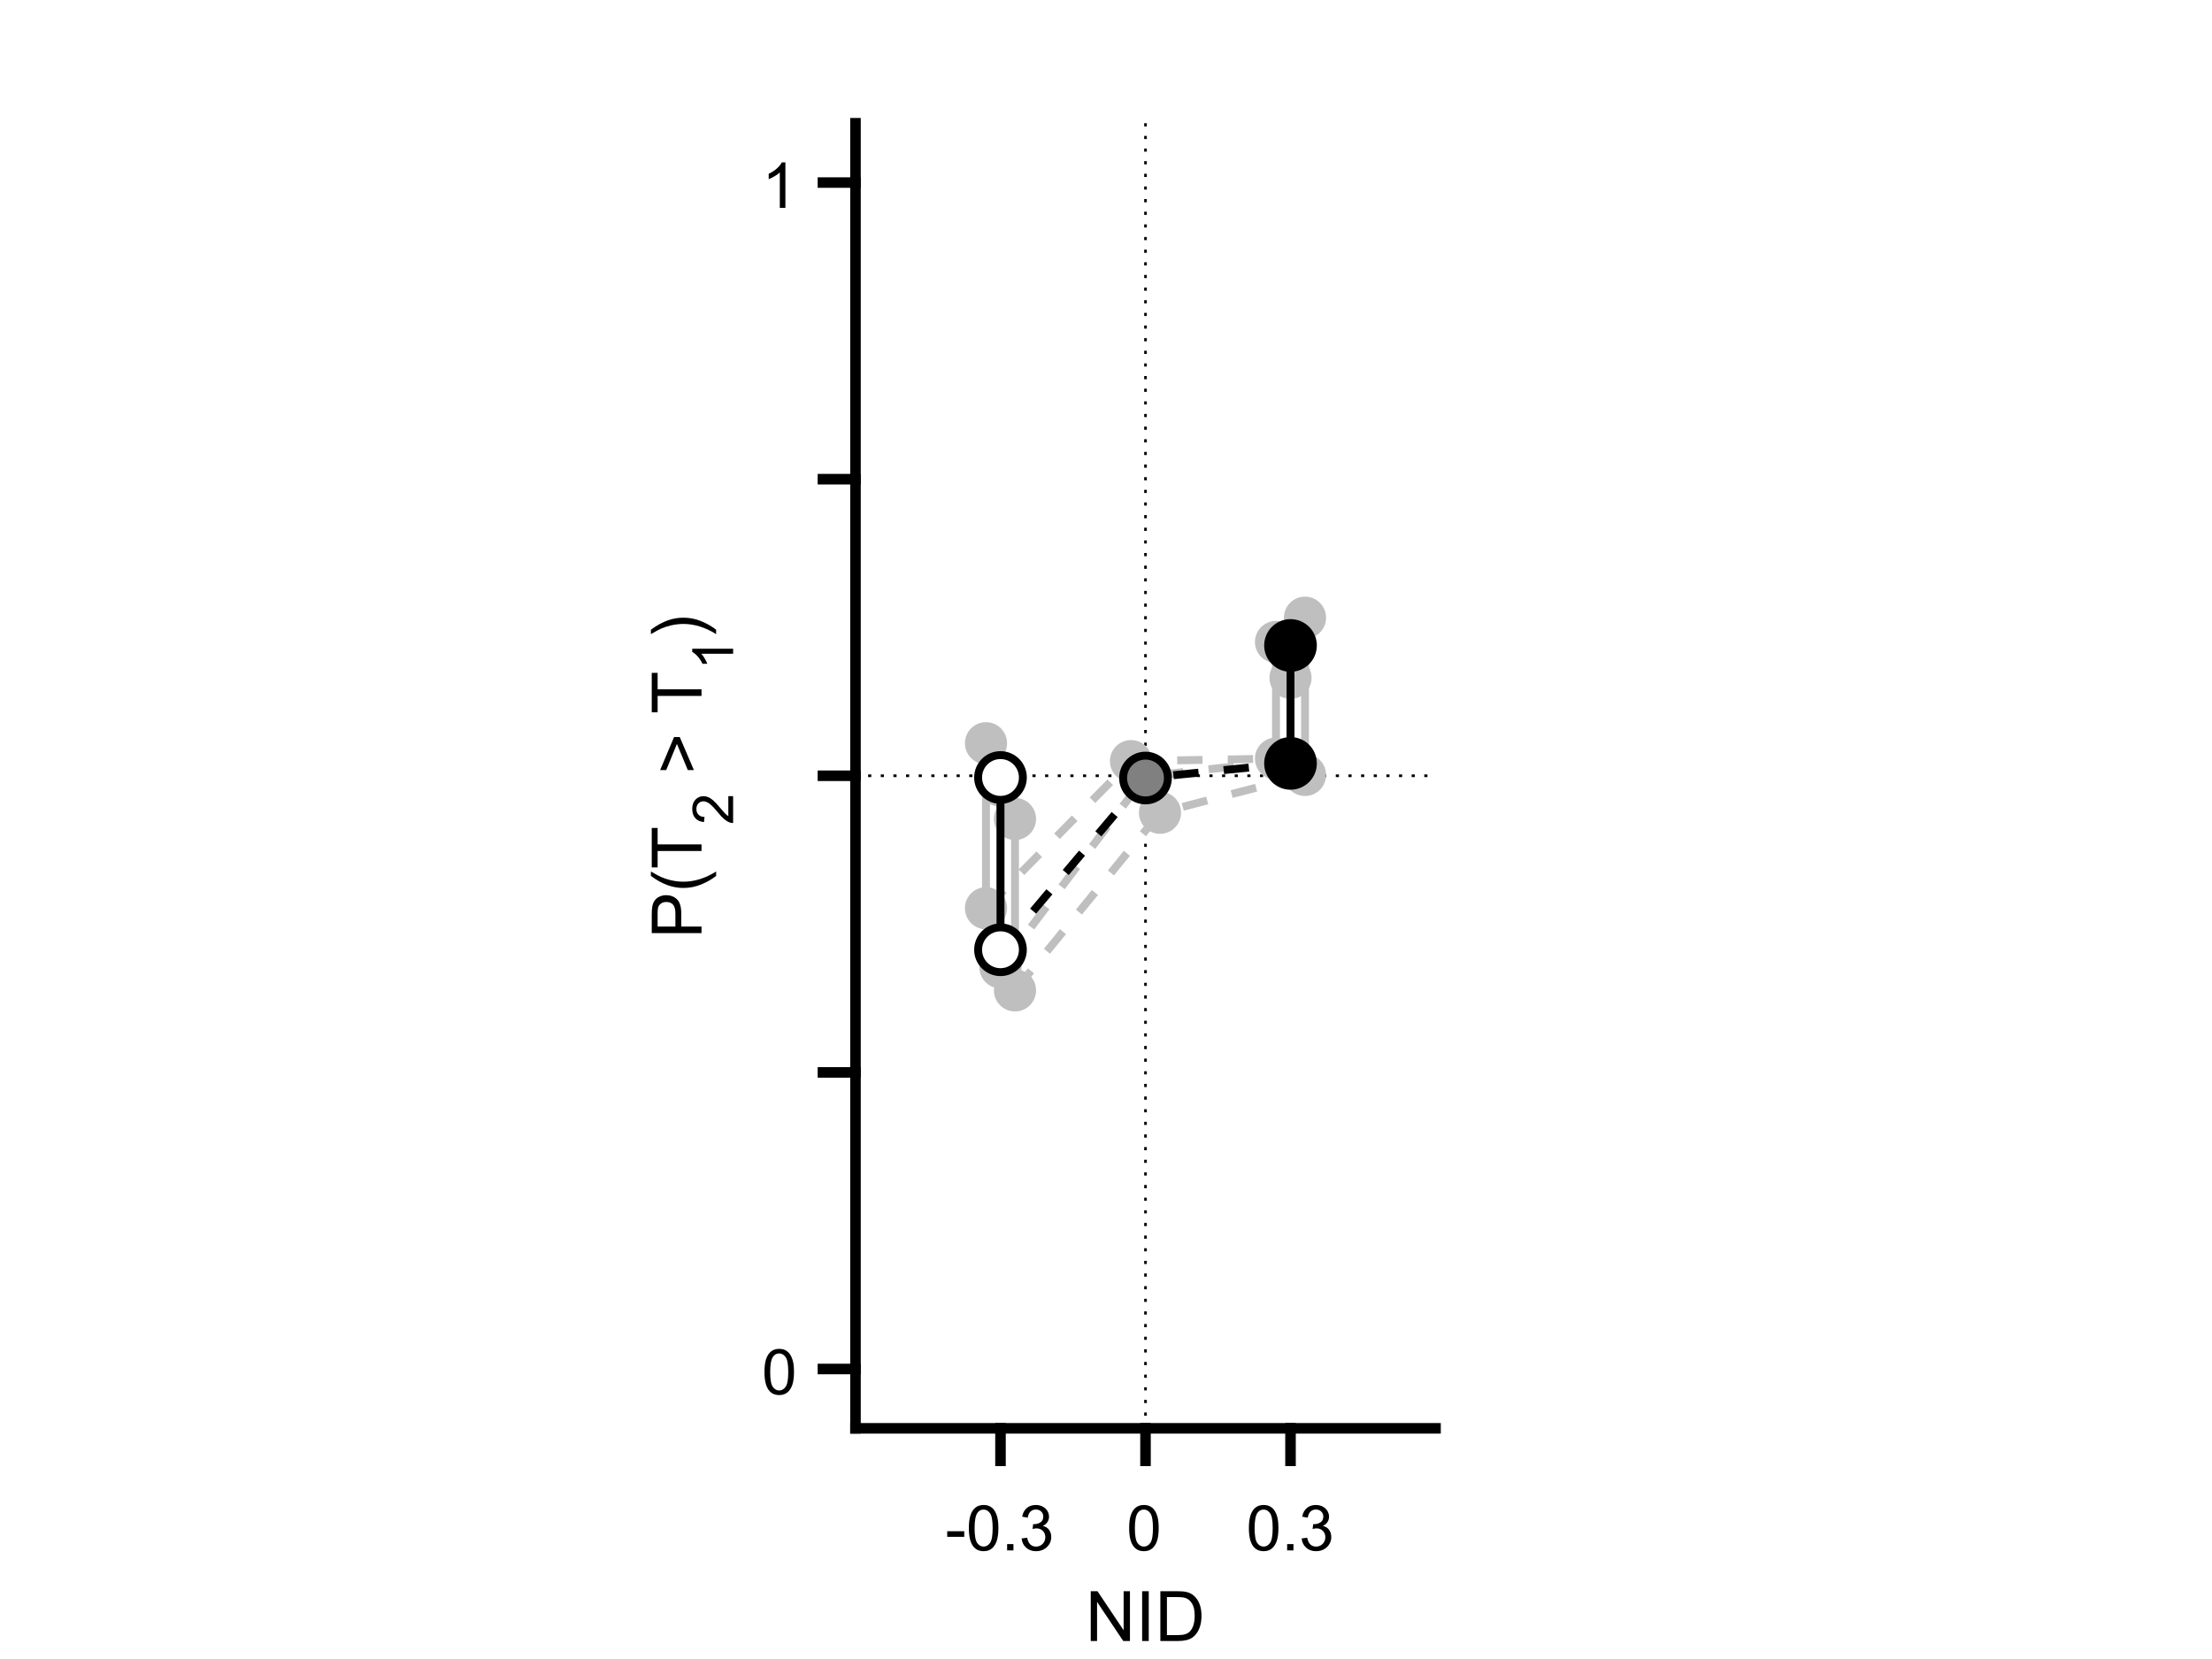
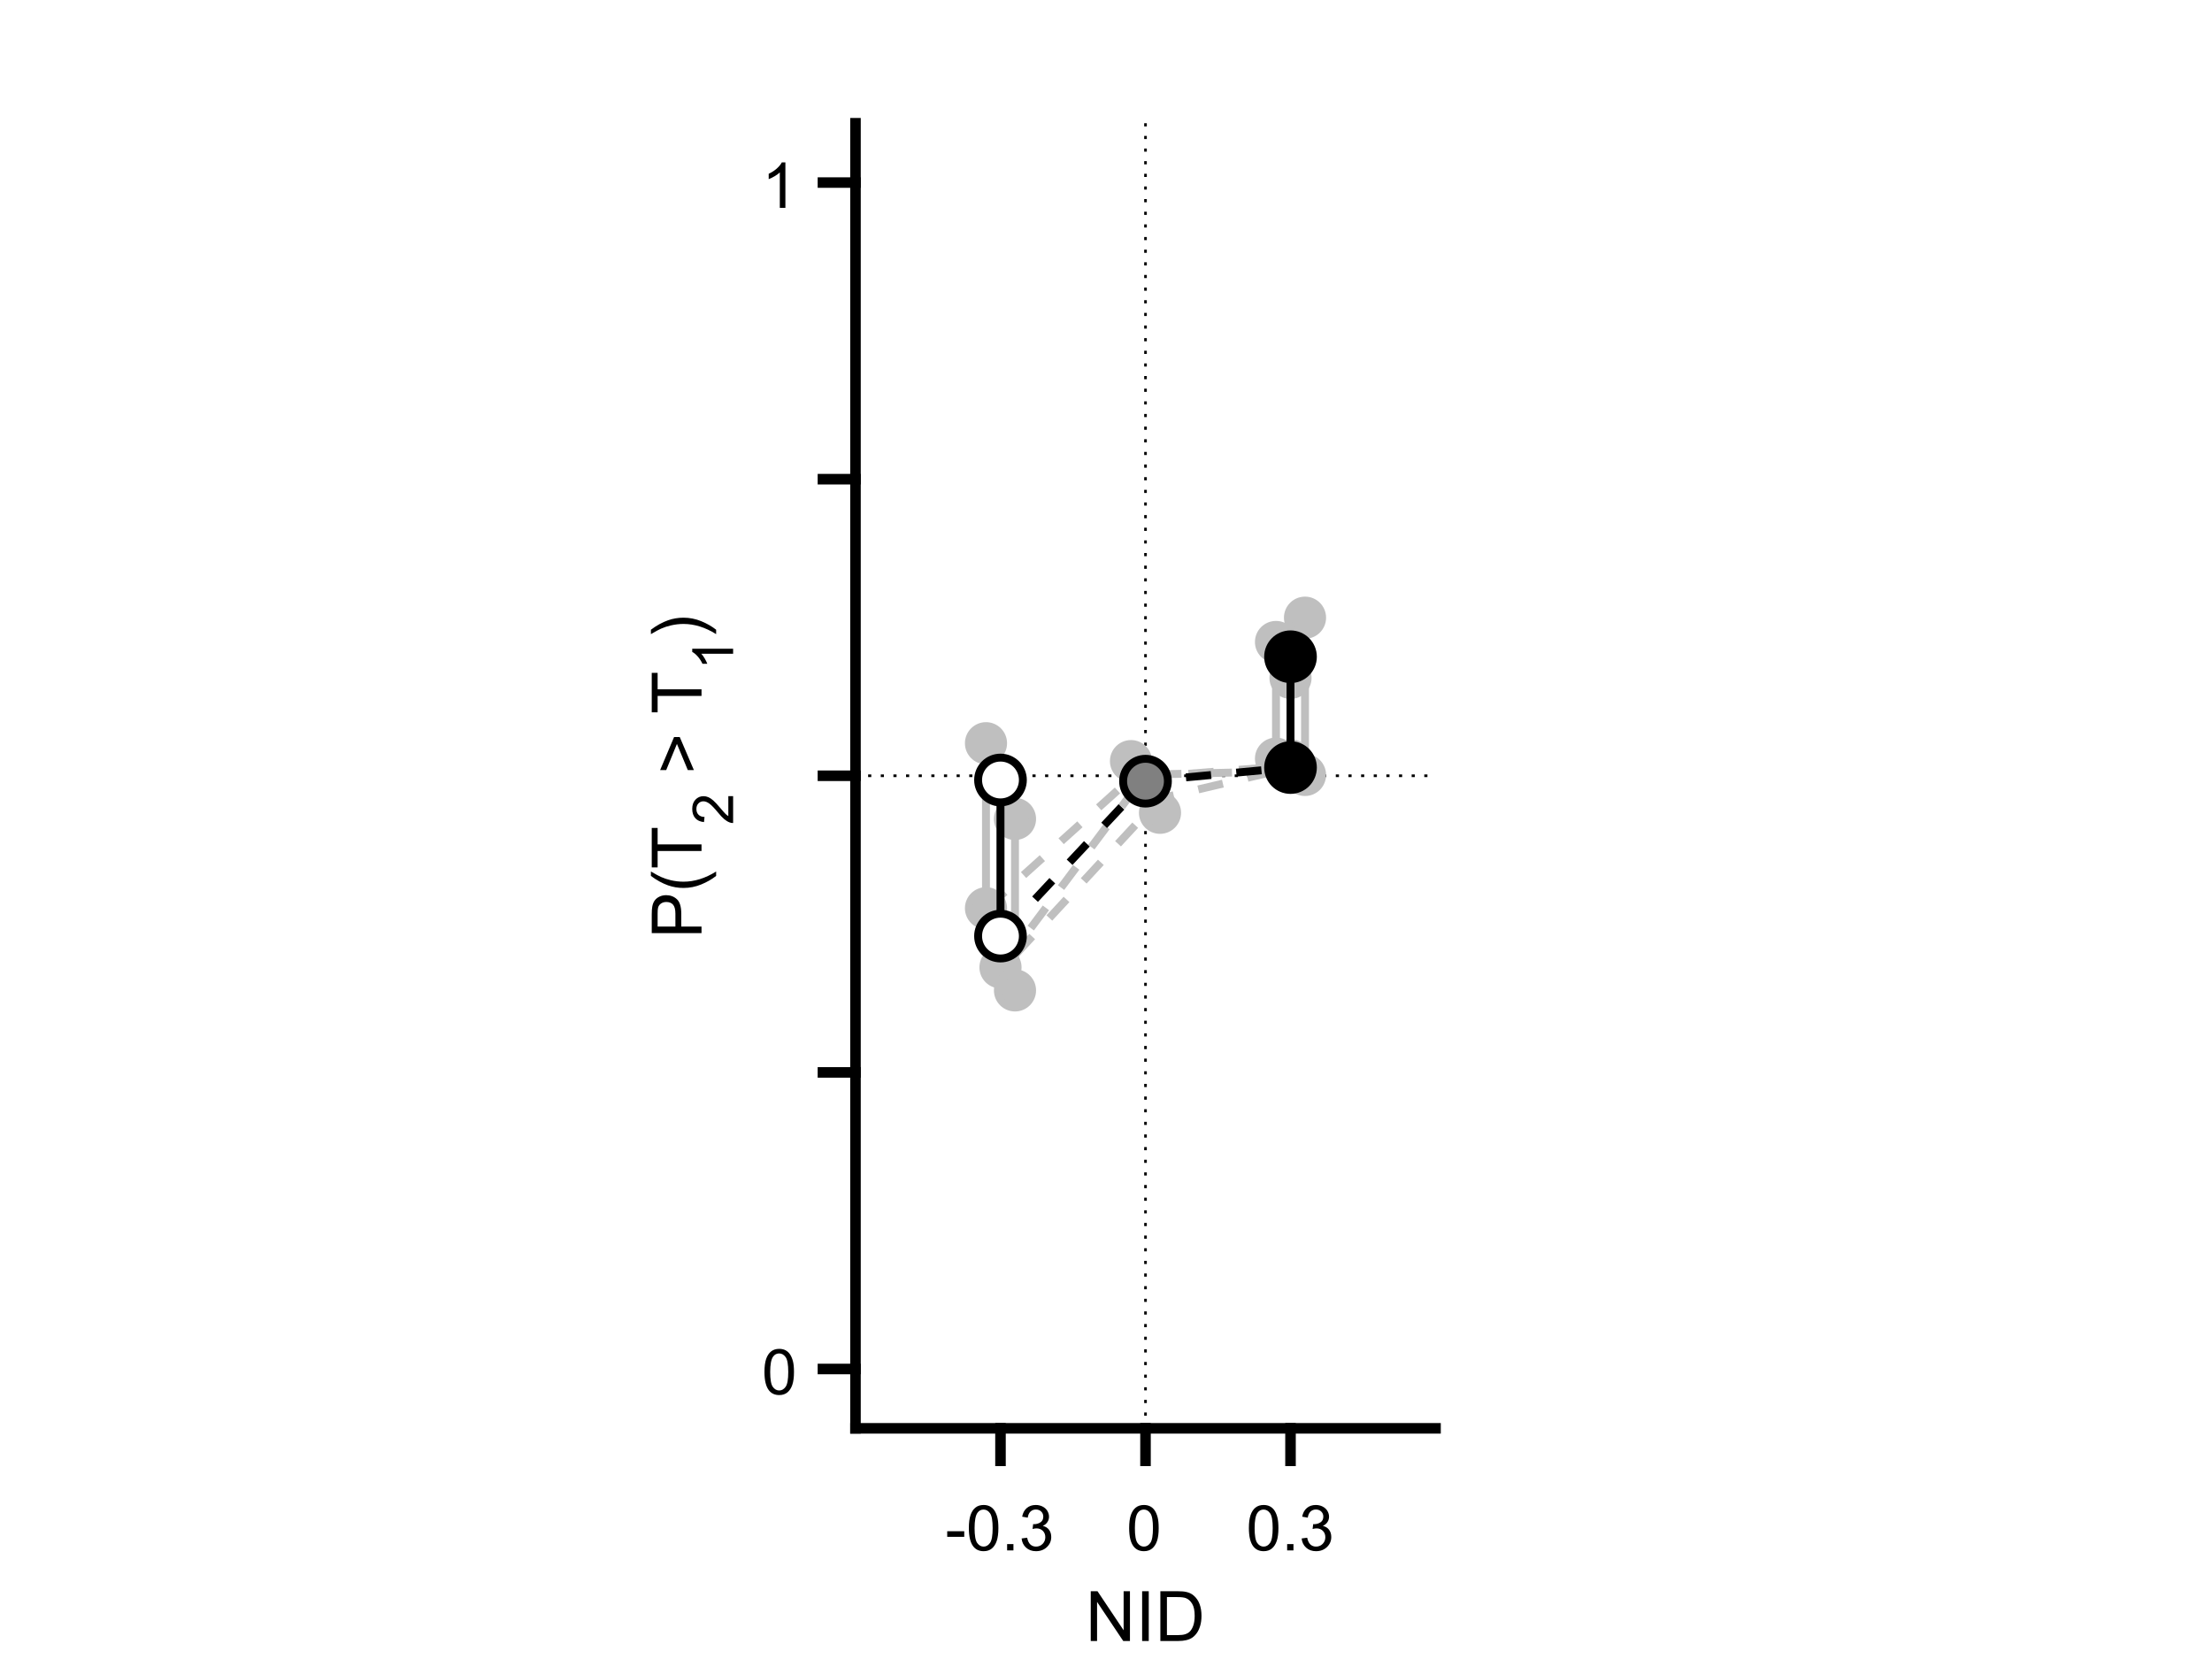
<svg xmlns="http://www.w3.org/2000/svg" style="fill-opacity:1; color-rendering:auto; color-interpolation:auto; text-rendering:auto; stroke:black; stroke-linecap:square; stroke-miterlimit:10; shape-rendering:auto; stroke-opacity:1; fill:black; stroke-dasharray:none; font-weight:normal; stroke-width:1; font-family:'Dialog'; font-style:normal; stroke-linejoin:miter; font-size:12px; stroke-dashoffset:0; image-rendering:auto;" width="700" height="525">
  <defs id="genericDefs" />
  <g>
    <defs id="defs1">
      <clipPath clipPathUnits="userSpaceOnUse" id="clipPath1">
        <path d="M0 0 L700 0 L700 525 L0 525 L0 0 Z" />
      </clipPath>
    </defs>
    <g style="fill:white; stroke:white;">
      <rect x="0" y="0" width="700" style="clip-path:url(#clipPath1); stroke:none;" height="525" />
    </g>
    <g style="fill:white; text-rendering:optimizeSpeed; color-rendering:optimizeSpeed; image-rendering:optimizeSpeed; shape-rendering:crispEdges; stroke:white; color-interpolation:sRGB;">
      <rect x="0" width="700" height="525" y="0" style="stroke:none;" />
    </g>
    <g style="stroke-linecap:butt; text-rendering:geometricPrecision; image-rendering:optimizeQuality; color-rendering:optimizeQuality; stroke-linejoin:bevel; stroke-dasharray:1,3; color-interpolation:linearRGB; stroke-width:0.833; stroke-miterlimit:1;">
      <line y2="39" style="fill:none;" x1="362.5" x2="362.5" y1="452" />
      <line y2="245.5" style="fill:none;" x1="270.722" x2="454.278" y1="245.5" />
    </g>
    <g style="stroke-linecap:butt; fill:rgb(191,191,191); text-rendering:geometricPrecision; image-rendering:optimizeQuality; color-rendering:optimizeQuality; stroke-linejoin:bevel; stroke-dasharray:8,8; stroke:rgb(191,191,191); color-interpolation:linearRGB; stroke-width:2.5; stroke-miterlimit:1;">
-       <path d="M312.022 287.417 L357.911 240.862 L403.8 240.072" style="fill:none; fill-rule:evenodd;" />
+       <path d="M312.022 287.622 L357.911 246.297 L403.8 242.681" style="fill:none; fill-rule:evenodd;" />
      <line x1="312.022" x2="312.022" y1="235.198" style="fill:none; stroke-linejoin:round; stroke-dasharray:none; stroke-miterlimit:10;" y2="287.417" />
    </g>
    <g transform="translate(312.0222,235.198)" style="fill:rgb(191,191,191); text-rendering:geometricPrecision; color-rendering:optimizeQuality; image-rendering:optimizeQuality; color-interpolation:linearRGB; stroke:rgb(191,191,191);">
      <circle r="5.417" style="stroke:none;" cx="0" cy="0" />
    </g>
    <g transform="translate(312.0222,235.198)" style="stroke-linecap:butt; fill:rgb(191,191,191); text-rendering:geometricPrecision; image-rendering:optimizeQuality; color-rendering:optimizeQuality; stroke-linejoin:round; stroke:rgb(191,191,191); color-interpolation:linearRGB; stroke-width:2.5;">
      <path style="stroke:none;" d="M0 -4.167 C2.301 -4.167 4.167 -2.301 4.167 0 L4.167 0 C4.167 2.301 2.301 4.167 -0 4.167 C-2.301 4.167 -4.167 2.301 -4.167 -0 C-4.167 -2.301 -2.301 -4.167 0 -4.167 ZM0 -6.667 C-3.682 -6.667 -6.667 -3.682 -6.667 -0 C-6.667 3.682 -3.682 6.667 -0 6.667 C3.682 6.667 6.667 3.682 6.667 0 L6.667 0 C6.667 -3.682 3.682 -6.667 0 -6.667 Z" />
    </g>
    <g transform="translate(312.0222,287.4166)" style="fill:rgb(191,191,191); text-rendering:geometricPrecision; color-rendering:optimizeQuality; image-rendering:optimizeQuality; color-interpolation:linearRGB; stroke:rgb(191,191,191);">
      <circle r="5.417" style="stroke:none;" cx="0" cy="0" />
    </g>
    <g transform="translate(312.0222,287.4166)" style="stroke-linecap:butt; fill:rgb(191,191,191); text-rendering:geometricPrecision; image-rendering:optimizeQuality; color-rendering:optimizeQuality; stroke-linejoin:round; stroke:rgb(191,191,191); color-interpolation:linearRGB; stroke-width:2.5;">
      <path style="stroke:none;" d="M0 -4.167 C2.301 -4.167 4.167 -2.301 4.167 0 L4.167 0 C4.167 2.301 2.301 4.167 -0 4.167 C-2.301 4.167 -4.167 2.301 -4.167 -0 C-4.167 -2.301 -2.301 -4.167 0 -4.167 ZM0 -6.667 C-3.682 -6.667 -6.667 -3.682 -6.667 -0 C-6.667 3.682 -3.682 6.667 -0 6.667 C3.682 6.667 6.667 3.682 6.667 0 L6.667 0 C6.667 -3.682 3.682 -6.667 0 -6.667 Z" />
    </g>
    <g transform="translate(357.9111,240.8621)" style="fill:rgb(191,191,191); text-rendering:geometricPrecision; color-rendering:optimizeQuality; image-rendering:optimizeQuality; color-interpolation:linearRGB; stroke:rgb(191,191,191);">
      <circle r="5.417" style="stroke:none;" cx="0" cy="0" />
    </g>
    <g transform="translate(357.9111,240.8621)" style="stroke-linecap:butt; fill:rgb(191,191,191); text-rendering:geometricPrecision; image-rendering:optimizeQuality; color-rendering:optimizeQuality; stroke-linejoin:round; stroke:rgb(191,191,191); color-interpolation:linearRGB; stroke-width:2.5;">
      <path style="stroke:none;" d="M0 -4.167 C2.301 -4.167 4.167 -2.301 4.167 0 L4.167 0 C4.167 2.301 2.301 4.167 -0 4.167 C-2.301 4.167 -4.167 2.301 -4.167 -0 C-4.167 -2.301 -2.301 -4.167 0 -4.167 ZM0 -6.667 C-3.682 -6.667 -6.667 -3.682 -6.667 -0 C-6.667 3.682 -3.682 6.667 -0 6.667 C3.682 6.667 6.667 3.682 6.667 0 L6.667 0 C6.667 -3.682 3.682 -6.667 0 -6.667 Z" />
      <line transform="translate(-357.9111,-240.8621)" x1="403.8" x2="403.8" y1="240.072" style="fill:none;" y2="203.161" />
    </g>
    <g transform="translate(403.8,240.0722)" style="fill:rgb(191,191,191); text-rendering:geometricPrecision; color-rendering:optimizeQuality; image-rendering:optimizeQuality; color-interpolation:linearRGB; stroke:rgb(191,191,191);">
      <circle r="5.417" style="stroke:none;" cx="0" cy="0" />
    </g>
    <g transform="translate(403.8,240.0722)" style="stroke-linecap:butt; fill:rgb(191,191,191); text-rendering:geometricPrecision; image-rendering:optimizeQuality; color-rendering:optimizeQuality; stroke-linejoin:round; stroke:rgb(191,191,191); color-interpolation:linearRGB; stroke-width:2.5;">
      <path style="stroke:none;" d="M0 -4.167 C2.301 -4.167 4.167 -2.301 4.167 0 L4.167 0 C4.167 2.301 2.301 4.167 -0 4.167 C-2.301 4.167 -4.167 2.301 -4.167 -0 C-4.167 -2.301 -2.301 -4.167 0 -4.167 ZM0 -6.667 C-3.682 -6.667 -6.667 -3.682 -6.667 -0 C-6.667 3.682 -3.682 6.667 -0 6.667 C3.682 6.667 6.667 3.682 6.667 0 L6.667 0 C6.667 -3.682 3.682 -6.667 0 -6.667 Z" />
    </g>
    <g transform="translate(403.8,203.1613)" style="fill:rgb(191,191,191); text-rendering:geometricPrecision; color-rendering:optimizeQuality; image-rendering:optimizeQuality; color-interpolation:linearRGB; stroke:rgb(191,191,191);">
      <circle r="5.417" style="stroke:none;" cx="0" cy="0" />
    </g>
    <g transform="translate(403.8,203.1613)" style="stroke-linecap:butt; fill:rgb(191,191,191); text-rendering:geometricPrecision; image-rendering:optimizeQuality; color-rendering:optimizeQuality; stroke-linejoin:round; stroke:rgb(191,191,191); color-interpolation:linearRGB; stroke-width:2.5;">
      <path style="stroke:none;" d="M0 -4.167 C2.301 -4.167 4.167 -2.301 4.167 0 L4.167 0 C4.167 2.301 2.301 4.167 -0 4.167 C-2.301 4.167 -4.167 2.301 -4.167 -0 C-4.167 -2.301 -2.301 -4.167 0 -4.167 ZM0 -6.667 C-3.682 -6.667 -6.667 -3.682 -6.667 -0 C-6.667 3.682 -3.682 6.667 -0 6.667 C3.682 6.667 6.667 3.682 6.667 0 L6.667 0 C6.667 -3.682 3.682 -6.667 0 -6.667 Z" />
-       <path transform="translate(-403.8,-203.1613)" style="fill:none; fill-rule:evenodd; stroke-linejoin:bevel; stroke-dasharray:8,8; stroke-miterlimit:1;" d="M316.611 306.126 L362.5 245.645 L408.389 240.596" />
+       <path transform="translate(-403.8,-203.1613)" style="fill:none; fill-rule:evenodd; stroke-linejoin:bevel; stroke-dasharray:8,8; stroke-miterlimit:1;" d="M316.611 306.511 L362.5 245.147 L408.389 244.037" />
      <line transform="translate(-403.8,-203.1613)" x1="316.611" x2="316.611" y1="248.613" style="fill:none;" y2="306.126" />
    </g>
    <g transform="translate(316.6111,248.6133)" style="fill:rgb(191,191,191); text-rendering:geometricPrecision; color-rendering:optimizeQuality; image-rendering:optimizeQuality; color-interpolation:linearRGB; stroke:rgb(191,191,191);">
      <circle r="5.417" style="stroke:none;" cx="0" cy="0" />
    </g>
    <g transform="translate(316.6111,248.6133)" style="stroke-linecap:butt; fill:rgb(191,191,191); text-rendering:geometricPrecision; image-rendering:optimizeQuality; color-rendering:optimizeQuality; stroke-linejoin:round; stroke:rgb(191,191,191); color-interpolation:linearRGB; stroke-width:2.5;">
      <path style="stroke:none;" d="M0 -4.167 C2.301 -4.167 4.167 -2.301 4.167 0 L4.167 0 C4.167 2.301 2.301 4.167 -0 4.167 C-2.301 4.167 -4.167 2.301 -4.167 -0 C-4.167 -2.301 -2.301 -4.167 0 -4.167 ZM0 -6.667 C-3.682 -6.667 -6.667 -3.682 -6.667 -0 C-6.667 3.682 -3.682 6.667 -0 6.667 C3.682 6.667 6.667 3.682 6.667 0 L6.667 0 C6.667 -3.682 3.682 -6.667 0 -6.667 Z" />
    </g>
    <g transform="translate(316.6111,306.1262)" style="fill:rgb(191,191,191); text-rendering:geometricPrecision; color-rendering:optimizeQuality; image-rendering:optimizeQuality; color-interpolation:linearRGB; stroke:rgb(191,191,191);">
      <circle r="5.417" style="stroke:none;" cx="0" cy="0" />
    </g>
    <g transform="translate(316.6111,306.1262)" style="stroke-linecap:butt; fill:rgb(191,191,191); text-rendering:geometricPrecision; image-rendering:optimizeQuality; color-rendering:optimizeQuality; stroke-linejoin:round; stroke:rgb(191,191,191); color-interpolation:linearRGB; stroke-width:2.5;">
      <path style="stroke:none;" d="M0 -4.167 C2.301 -4.167 4.167 -2.301 4.167 0 L4.167 0 C4.167 2.301 2.301 4.167 -0 4.167 C-2.301 4.167 -4.167 2.301 -4.167 -0 C-4.167 -2.301 -2.301 -4.167 0 -4.167 ZM0 -6.667 C-3.682 -6.667 -6.667 -3.682 -6.667 -0 C-6.667 3.682 -3.682 6.667 -0 6.667 C3.682 6.667 6.667 3.682 6.667 0 L6.667 0 C6.667 -3.682 3.682 -6.667 0 -6.667 Z" />
    </g>
    <g transform="translate(362.5,245.6452)" style="fill:rgb(191,191,191); text-rendering:geometricPrecision; color-rendering:optimizeQuality; image-rendering:optimizeQuality; color-interpolation:linearRGB; stroke:rgb(191,191,191);">
      <circle r="5.417" style="stroke:none;" cx="0" cy="0" />
    </g>
    <g transform="translate(362.5,245.6452)" style="stroke-linecap:butt; fill:rgb(191,191,191); text-rendering:geometricPrecision; image-rendering:optimizeQuality; color-rendering:optimizeQuality; stroke-linejoin:round; stroke:rgb(191,191,191); color-interpolation:linearRGB; stroke-width:2.5;">
      <path style="stroke:none;" d="M0 -4.167 C2.301 -4.167 4.167 -2.301 4.167 0 L4.167 0 C4.167 2.301 2.301 4.167 -0 4.167 C-2.301 4.167 -4.167 2.301 -4.167 -0 C-4.167 -2.301 -2.301 -4.167 0 -4.167 ZM0 -6.667 C-3.682 -6.667 -6.667 -3.682 -6.667 -0 C-6.667 3.682 -3.682 6.667 -0 6.667 C3.682 6.667 6.667 3.682 6.667 0 L6.667 0 C6.667 -3.682 3.682 -6.667 0 -6.667 Z" />
      <line transform="translate(-362.5,-245.6452)" x1="408.389" x2="408.389" y1="240.596" style="fill:none;" y2="214.512" />
    </g>
    <g transform="translate(408.3889,240.5963)" style="fill:rgb(191,191,191); text-rendering:geometricPrecision; color-rendering:optimizeQuality; image-rendering:optimizeQuality; color-interpolation:linearRGB; stroke:rgb(191,191,191);">
      <circle r="5.417" style="stroke:none;" cx="0" cy="0" />
    </g>
    <g transform="translate(408.3889,240.5963)" style="stroke-linecap:butt; fill:rgb(191,191,191); text-rendering:geometricPrecision; image-rendering:optimizeQuality; color-rendering:optimizeQuality; stroke-linejoin:round; stroke:rgb(191,191,191); color-interpolation:linearRGB; stroke-width:2.5;">
      <path style="stroke:none;" d="M0 -4.167 C2.301 -4.167 4.167 -2.301 4.167 0 L4.167 0 C4.167 2.301 2.301 4.167 -0 4.167 C-2.301 4.167 -4.167 2.301 -4.167 -0 C-4.167 -2.301 -2.301 -4.167 0 -4.167 ZM0 -6.667 C-3.682 -6.667 -6.667 -3.682 -6.667 -0 C-6.667 3.682 -3.682 6.667 -0 6.667 C3.682 6.667 6.667 3.682 6.667 0 L6.667 0 C6.667 -3.682 3.682 -6.667 0 -6.667 Z" />
    </g>
    <g transform="translate(408.3889,214.5121)" style="fill:rgb(191,191,191); text-rendering:geometricPrecision; color-rendering:optimizeQuality; image-rendering:optimizeQuality; color-interpolation:linearRGB; stroke:rgb(191,191,191);">
      <circle r="5.417" style="stroke:none;" cx="0" cy="0" />
    </g>
    <g transform="translate(408.3889,214.5121)" style="stroke-linecap:butt; fill:rgb(191,191,191); text-rendering:geometricPrecision; image-rendering:optimizeQuality; color-rendering:optimizeQuality; stroke-linejoin:round; stroke:rgb(191,191,191); color-interpolation:linearRGB; stroke-width:2.5;">
      <path style="stroke:none;" d="M0 -4.167 C2.301 -4.167 4.167 -2.301 4.167 0 L4.167 0 C4.167 2.301 2.301 4.167 -0 4.167 C-2.301 4.167 -4.167 2.301 -4.167 -0 C-4.167 -2.301 -2.301 -4.167 0 -4.167 ZM0 -6.667 C-3.682 -6.667 -6.667 -3.682 -6.667 -0 C-6.667 3.682 -3.682 6.667 -0 6.667 C3.682 6.667 6.667 3.682 6.667 0 L6.667 0 C6.667 -3.682 3.682 -6.667 0 -6.667 Z" />
-       <path transform="translate(-408.3889,-214.5121)" style="fill:none; fill-rule:evenodd; stroke-linejoin:bevel; stroke-dasharray:8,8; stroke-miterlimit:1;" d="M321.2 313.421 L367.089 257.207 L412.978 245.235" />
+       <path transform="translate(-408.3889,-214.5121)" style="fill:none; fill-rule:evenodd; stroke-linejoin:bevel; stroke-dasharray:8,8; stroke-miterlimit:1;" d="M321.2 302.24 L367.089 252.667 L412.978 241.852" />
      <line transform="translate(-408.3889,-214.5121)" x1="321.2" x2="321.2" y1="259.161" style="fill:none;" y2="313.421" />
    </g>
    <g transform="translate(321.2,259.1607)" style="fill:rgb(191,191,191); text-rendering:geometricPrecision; color-rendering:optimizeQuality; image-rendering:optimizeQuality; color-interpolation:linearRGB; stroke:rgb(191,191,191);">
      <circle r="5.417" style="stroke:none;" cx="0" cy="0" />
    </g>
    <g transform="translate(321.2,259.1607)" style="stroke-linecap:butt; fill:rgb(191,191,191); text-rendering:geometricPrecision; image-rendering:optimizeQuality; color-rendering:optimizeQuality; stroke-linejoin:round; stroke:rgb(191,191,191); color-interpolation:linearRGB; stroke-width:2.5;">
      <path style="stroke:none;" d="M0 -4.167 C2.301 -4.167 4.167 -2.301 4.167 0 L4.167 0 C4.167 2.301 2.301 4.167 -0 4.167 C-2.301 4.167 -4.167 2.301 -4.167 -0 C-4.167 -2.301 -2.301 -4.167 0 -4.167 ZM0 -6.667 C-3.682 -6.667 -6.667 -3.682 -6.667 -0 C-6.667 3.682 -3.682 6.667 -0 6.667 C3.682 6.667 6.667 3.682 6.667 0 L6.667 0 C6.667 -3.682 3.682 -6.667 0 -6.667 Z" />
    </g>
    <g transform="translate(321.2,313.4209)" style="fill:rgb(191,191,191); text-rendering:geometricPrecision; color-rendering:optimizeQuality; image-rendering:optimizeQuality; color-interpolation:linearRGB; stroke:rgb(191,191,191);">
      <circle r="5.417" style="stroke:none;" cx="0" cy="0" />
    </g>
    <g transform="translate(321.2,313.4209)" style="stroke-linecap:butt; fill:rgb(191,191,191); text-rendering:geometricPrecision; image-rendering:optimizeQuality; color-rendering:optimizeQuality; stroke-linejoin:round; stroke:rgb(191,191,191); color-interpolation:linearRGB; stroke-width:2.5;">
      <path style="stroke:none;" d="M0 -4.167 C2.301 -4.167 4.167 -2.301 4.167 0 L4.167 0 C4.167 2.301 2.301 4.167 -0 4.167 C-2.301 4.167 -4.167 2.301 -4.167 -0 C-4.167 -2.301 -2.301 -4.167 0 -4.167 ZM0 -6.667 C-3.682 -6.667 -6.667 -3.682 -6.667 -0 C-6.667 3.682 -3.682 6.667 -0 6.667 C3.682 6.667 6.667 3.682 6.667 0 L6.667 0 C6.667 -3.682 3.682 -6.667 0 -6.667 Z" />
    </g>
    <g transform="translate(367.0889,257.2072)" style="fill:rgb(191,191,191); text-rendering:geometricPrecision; color-rendering:optimizeQuality; image-rendering:optimizeQuality; color-interpolation:linearRGB; stroke:rgb(191,191,191);">
      <circle r="5.417" style="stroke:none;" cx="0" cy="0" />
    </g>
    <g transform="translate(367.0889,257.2072)" style="stroke-linecap:butt; fill:rgb(191,191,191); text-rendering:geometricPrecision; image-rendering:optimizeQuality; color-rendering:optimizeQuality; stroke-linejoin:round; stroke:rgb(191,191,191); color-interpolation:linearRGB; stroke-width:2.5;">
      <path style="stroke:none;" d="M0 -4.167 C2.301 -4.167 4.167 -2.301 4.167 0 L4.167 0 C4.167 2.301 2.301 4.167 -0 4.167 C-2.301 4.167 -4.167 2.301 -4.167 -0 C-4.167 -2.301 -2.301 -4.167 0 -4.167 ZM0 -6.667 C-3.682 -6.667 -6.667 -3.682 -6.667 -0 C-6.667 3.682 -3.682 6.667 -0 6.667 C3.682 6.667 6.667 3.682 6.667 0 L6.667 0 C6.667 -3.682 3.682 -6.667 0 -6.667 Z" />
      <line transform="translate(-367.0889,-257.2072)" x1="412.978" x2="412.978" y1="245.235" style="fill:none;" y2="195.472" />
    </g>
    <g transform="translate(412.9778,245.2348)" style="fill:rgb(191,191,191); text-rendering:geometricPrecision; color-rendering:optimizeQuality; image-rendering:optimizeQuality; color-interpolation:linearRGB; stroke:rgb(191,191,191);">
      <circle r="5.417" style="stroke:none;" cx="0" cy="0" />
    </g>
    <g transform="translate(412.9778,245.2348)" style="stroke-linecap:butt; fill:rgb(191,191,191); text-rendering:geometricPrecision; image-rendering:optimizeQuality; color-rendering:optimizeQuality; stroke-linejoin:round; stroke:rgb(191,191,191); color-interpolation:linearRGB; stroke-width:2.5;">
      <path style="stroke:none;" d="M0 -4.167 C2.301 -4.167 4.167 -2.301 4.167 0 L4.167 0 C4.167 2.301 2.301 4.167 -0 4.167 C-2.301 4.167 -4.167 2.301 -4.167 -0 C-4.167 -2.301 -2.301 -4.167 0 -4.167 ZM0 -6.667 C-3.682 -6.667 -6.667 -3.682 -6.667 -0 C-6.667 3.682 -3.682 6.667 -0 6.667 C3.682 6.667 6.667 3.682 6.667 0 L6.667 0 C6.667 -3.682 3.682 -6.667 0 -6.667 Z" />
    </g>
    <g transform="translate(412.9778,195.4722)" style="fill:rgb(191,191,191); text-rendering:geometricPrecision; color-rendering:optimizeQuality; image-rendering:optimizeQuality; color-interpolation:linearRGB; stroke:rgb(191,191,191);">
      <circle r="5.417" style="stroke:none;" cx="0" cy="0" />
    </g>
    <g transform="translate(412.9778,195.4722)" style="stroke-linecap:butt; fill:rgb(191,191,191); text-rendering:geometricPrecision; image-rendering:optimizeQuality; color-rendering:optimizeQuality; stroke-linejoin:round; stroke:rgb(191,191,191); color-interpolation:linearRGB; stroke-width:2.5;">
      <path style="stroke:none;" d="M0 -4.167 C2.301 -4.167 4.167 -2.301 4.167 0 L4.167 0 C4.167 2.301 2.301 4.167 -0 4.167 C-2.301 4.167 -4.167 2.301 -4.167 -0 C-4.167 -2.301 -2.301 -4.167 0 -4.167 ZM0 -6.667 C-3.682 -6.667 -6.667 -3.682 -6.667 -0 C-6.667 3.682 -3.682 6.667 -0 6.667 C3.682 6.667 6.667 3.682 6.667 0 L6.667 0 C6.667 -3.682 3.682 -6.667 0 -6.667 Z" />
    </g>
    <g style="stroke-linecap:butt; text-rendering:geometricPrecision; image-rendering:optimizeQuality; color-rendering:optimizeQuality; stroke-linejoin:bevel; stroke-dasharray:8,8; color-interpolation:linearRGB; stroke-width:2.5; stroke-miterlimit:1;">
-       <path d="M316.611 300.555 L362.5 246.208 L408.389 241.577" style="fill:none; fill-rule:evenodd;" />
-       <line x1="316.611" x2="316.611" y1="246.042" style="fill:none; stroke-linejoin:round; stroke-dasharray:none; stroke-miterlimit:10;" y2="300.555" />
-     </g>
-     <g transform="translate(316.6111,246.0423)" style="fill:white; text-rendering:geometricPrecision; color-rendering:optimizeQuality; image-rendering:optimizeQuality; color-interpolation:linearRGB; stroke:white;">
-       <circle r="7.083" style="stroke:none;" cx="0" cy="0" />
-     </g>
-     <g transform="translate(316.6111,246.0423)" style="stroke-linecap:butt; text-rendering:geometricPrecision; color-rendering:optimizeQuality; image-rendering:optimizeQuality; stroke-linejoin:round; color-interpolation:linearRGB; stroke-width:2.5;">
-       <path style="stroke:none;" d="M0 -5.833 C3.222 -5.833 5.833 -3.222 5.833 0 L5.833 0 C5.833 3.222 3.222 5.833 -0 5.833 C-3.222 5.833 -5.833 3.222 -5.833 -0 C-5.833 -3.222 -3.222 -5.833 0 -5.833 ZM0 -8.333 C-4.602 -8.333 -8.333 -4.602 -8.333 -0 C-8.333 4.602 -4.602 8.333 -0 8.333 C4.602 8.333 8.333 4.602 8.333 0 L8.333 0 C8.333 -4.602 4.602 -8.333 0 -8.333 Z" />
-     </g>
-     <g transform="translate(316.6111,300.5548)" style="fill:white; text-rendering:geometricPrecision; color-rendering:optimizeQuality; image-rendering:optimizeQuality; color-interpolation:linearRGB; stroke:white;">
-       <circle r="7.083" style="stroke:none;" cx="0" cy="0" />
-     </g>
-     <g transform="translate(316.6111,300.5548)" style="stroke-linecap:butt; text-rendering:geometricPrecision; color-rendering:optimizeQuality; image-rendering:optimizeQuality; stroke-linejoin:round; color-interpolation:linearRGB; stroke-width:2.5;">
-       <path style="stroke:none;" d="M0 -5.833 C3.222 -5.833 5.833 -3.222 5.833 0 L5.833 0 C5.833 3.222 3.222 5.833 -0 5.833 C-3.222 5.833 -5.833 3.222 -5.833 -0 C-5.833 -3.222 -3.222 -5.833 0 -5.833 ZM0 -8.333 C-4.602 -8.333 -8.333 -4.602 -8.333 -0 C-8.333 4.602 -4.602 8.333 -0 8.333 C4.602 8.333 8.333 4.602 8.333 0 L8.333 0 C8.333 -4.602 4.602 -8.333 0 -8.333 Z" />
-     </g>
-     <g transform="translate(362.5,246.2084)" style="fill:gray; text-rendering:geometricPrecision; color-rendering:optimizeQuality; image-rendering:optimizeQuality; color-interpolation:linearRGB; stroke:gray;">
-       <circle r="7.083" style="stroke:none;" cx="0" cy="0" />
-     </g>
-     <g transform="translate(362.5,246.2084)" style="stroke-linecap:butt; text-rendering:geometricPrecision; color-rendering:optimizeQuality; image-rendering:optimizeQuality; stroke-linejoin:round; color-interpolation:linearRGB; stroke-width:2.5;">
-       <path style="stroke:none;" d="M0 -5.833 C3.222 -5.833 5.833 -3.222 5.833 0 L5.833 0 C5.833 3.222 3.222 5.833 -0 5.833 C-3.222 5.833 -5.833 3.222 -5.833 -0 C-5.833 -3.222 -3.222 -5.833 0 -5.833 ZM0 -8.333 C-4.602 -8.333 -8.333 -4.602 -8.333 -0 C-8.333 4.602 -4.602 8.333 -0 8.333 C4.602 8.333 8.333 4.602 8.333 0 L8.333 0 C8.333 -4.602 4.602 -8.333 0 -8.333 Z" />
-       <line transform="translate(-362.5,-246.2084)" x1="408.389" x2="408.389" y1="241.577" style="fill:none;" y2="204.262" />
-     </g>
-     <g style="text-rendering:geometricPrecision; color-rendering:optimizeQuality; color-interpolation:linearRGB; image-rendering:optimizeQuality;" transform="translate(408.3889,241.5769)">
-       <circle r="7.083" style="stroke:none;" cx="0" cy="0" />
-     </g>
-     <g transform="translate(408.3889,241.5769)" style="stroke-linecap:butt; text-rendering:geometricPrecision; color-rendering:optimizeQuality; image-rendering:optimizeQuality; stroke-linejoin:round; color-interpolation:linearRGB; stroke-width:2.5;">
-       <path style="stroke:none;" d="M0 -5.833 C3.222 -5.833 5.833 -3.222 5.833 0 L5.833 0 C5.833 3.222 3.222 5.833 -0 5.833 C-3.222 5.833 -5.833 3.222 -5.833 -0 C-5.833 -3.222 -3.222 -5.833 0 -5.833 ZM0 -8.333 C-4.602 -8.333 -8.333 -4.602 -8.333 -0 C-8.333 4.602 -4.602 8.333 -0 8.333 C4.602 8.333 8.333 4.602 8.333 0 L8.333 0 C8.333 -4.602 4.602 -8.333 0 -8.333 Z" />
-     </g>
-     <g style="text-rendering:geometricPrecision; color-rendering:optimizeQuality; color-interpolation:linearRGB; image-rendering:optimizeQuality;" transform="translate(408.3889,204.2625)">
-       <circle r="7.083" style="stroke:none;" cx="0" cy="0" />
-     </g>
-     <g transform="translate(408.3889,204.2625)" style="stroke-linecap:butt; text-rendering:geometricPrecision; color-rendering:optimizeQuality; image-rendering:optimizeQuality; stroke-linejoin:round; color-interpolation:linearRGB; stroke-width:2.5;">
-       <path style="stroke:none;" d="M0 -5.833 C3.222 -5.833 5.833 -3.222 5.833 0 L5.833 0 C5.833 3.222 3.222 5.833 -0 5.833 C-3.222 5.833 -5.833 3.222 -5.833 -0 C-5.833 -3.222 -3.222 -5.833 0 -5.833 ZM0 -8.333 C-4.602 -8.333 -8.333 -4.602 -8.333 -0 C-8.333 4.602 -4.602 8.333 -0 8.333 C4.602 8.333 8.333 4.602 8.333 0 L8.333 0 C8.333 -4.602 4.602 -8.333 0 -8.333 Z" />
-       <line transform="translate(-408.3889,-204.2625)" x1="270.722" x2="454.278" y1="452" style="stroke-linecap:square; fill:none; stroke-width:3.333;" y2="452" />
-       <line transform="translate(-408.3889,-204.2625)" x1="316.611" x2="316.611" y1="452" style="stroke-linecap:square; fill:none; stroke-width:3.333;" y2="462.3" />
-       <line transform="translate(-408.3889,-204.2625)" x1="362.5" x2="362.5" y1="452" style="stroke-linecap:square; fill:none; stroke-width:3.333;" y2="462.3" />
-       <line transform="translate(-408.3889,-204.2625)" x1="408.389" x2="408.389" y1="452" style="stroke-linecap:square; fill:none; stroke-width:3.333;" y2="462.3" />
+       <path d="M316.611 296.228 L362.5 247.208 L408.389 242.897" style="fill:none; fill-rule:evenodd;" />
+       <line x1="316.611" x2="316.611" y1="246.834" style="fill:none; stroke-linejoin:round; stroke-dasharray:none; stroke-miterlimit:10;" y2="296.228" />
+     </g>
+     <g transform="translate(316.6111,246.8343)" style="fill:white; text-rendering:geometricPrecision; color-rendering:optimizeQuality; image-rendering:optimizeQuality; color-interpolation:linearRGB; stroke:white;">
+       <circle r="7.083" style="stroke:none;" cx="0" cy="0" />
+     </g>
+     <g transform="translate(316.6111,246.8343)" style="stroke-linecap:butt; text-rendering:geometricPrecision; color-rendering:optimizeQuality; image-rendering:optimizeQuality; stroke-linejoin:round; color-interpolation:linearRGB; stroke-width:2.5;">
+       <path style="stroke:none;" d="M0 -5.833 C3.222 -5.833 5.833 -3.222 5.833 0 L5.833 0 C5.833 3.222 3.222 5.833 -0 5.833 C-3.222 5.833 -5.833 3.222 -5.833 -0 C-5.833 -3.222 -3.222 -5.833 0 -5.833 ZM0 -8.333 C-4.602 -8.333 -8.333 -4.602 -8.333 -0 C-8.333 4.602 -4.602 8.333 -0 8.333 C4.602 8.333 8.333 4.602 8.333 0 L8.333 0 C8.333 -4.602 4.602 -8.333 0 -8.333 Z" />
+     </g>
+     <g transform="translate(316.6111,296.2285)" style="fill:white; text-rendering:geometricPrecision; color-rendering:optimizeQuality; image-rendering:optimizeQuality; color-interpolation:linearRGB; stroke:white;">
+       <circle r="7.083" style="stroke:none;" cx="0" cy="0" />
+     </g>
+     <g transform="translate(316.6111,296.2285)" style="stroke-linecap:butt; text-rendering:geometricPrecision; color-rendering:optimizeQuality; image-rendering:optimizeQuality; stroke-linejoin:round; color-interpolation:linearRGB; stroke-width:2.5;">
+       <path style="stroke:none;" d="M0 -5.833 C3.222 -5.833 5.833 -3.222 5.833 0 L5.833 0 C5.833 3.222 3.222 5.833 -0 5.833 C-3.222 5.833 -5.833 3.222 -5.833 -0 C-5.833 -3.222 -3.222 -5.833 0 -5.833 ZM0 -8.333 C-4.602 -8.333 -8.333 -4.602 -8.333 -0 C-8.333 4.602 -4.602 8.333 -0 8.333 C4.602 8.333 8.333 4.602 8.333 0 L8.333 0 C8.333 -4.602 4.602 -8.333 0 -8.333 Z" />
+     </g>
+     <g transform="translate(362.5,247.2077)" style="fill:gray; text-rendering:geometricPrecision; color-rendering:optimizeQuality; image-rendering:optimizeQuality; color-interpolation:linearRGB; stroke:gray;">
+       <circle r="7.083" style="stroke:none;" cx="0" cy="0" />
+     </g>
+     <g transform="translate(362.5,247.2077)" style="stroke-linecap:butt; text-rendering:geometricPrecision; color-rendering:optimizeQuality; image-rendering:optimizeQuality; stroke-linejoin:round; color-interpolation:linearRGB; stroke-width:2.5;">
+       <path style="stroke:none;" d="M0 -5.833 C3.222 -5.833 5.833 -3.222 5.833 0 L5.833 0 C5.833 3.222 3.222 5.833 -0 5.833 C-3.222 5.833 -5.833 3.222 -5.833 -0 C-5.833 -3.222 -3.222 -5.833 0 -5.833 ZM0 -8.333 C-4.602 -8.333 -8.333 -4.602 -8.333 -0 C-8.333 4.602 -4.602 8.333 -0 8.333 C4.602 8.333 8.333 4.602 8.333 0 L8.333 0 C8.333 -4.602 4.602 -8.333 0 -8.333 Z" />
+       <line transform="translate(-362.5,-247.2077)" x1="408.389" x2="408.389" y1="242.897" style="fill:none;" y2="207.832" />
+     </g>
+     <g style="text-rendering:geometricPrecision; color-rendering:optimizeQuality; color-interpolation:linearRGB; image-rendering:optimizeQuality;" transform="translate(408.3889,242.8966)">
+       <circle r="7.083" style="stroke:none;" cx="0" cy="0" />
+     </g>
+     <g transform="translate(408.3889,242.8966)" style="stroke-linecap:butt; text-rendering:geometricPrecision; color-rendering:optimizeQuality; image-rendering:optimizeQuality; stroke-linejoin:round; color-interpolation:linearRGB; stroke-width:2.5;">
+       <path style="stroke:none;" d="M0 -5.833 C3.222 -5.833 5.833 -3.222 5.833 0 L5.833 0 C5.833 3.222 3.222 5.833 -0 5.833 C-3.222 5.833 -5.833 3.222 -5.833 -0 C-5.833 -3.222 -3.222 -5.833 0 -5.833 ZM0 -8.333 C-4.602 -8.333 -8.333 -4.602 -8.333 -0 C-8.333 4.602 -4.602 8.333 -0 8.333 C4.602 8.333 8.333 4.602 8.333 0 L8.333 0 C8.333 -4.602 4.602 -8.333 0 -8.333 Z" />
+     </g>
+     <g style="text-rendering:geometricPrecision; color-rendering:optimizeQuality; color-interpolation:linearRGB; image-rendering:optimizeQuality;" transform="translate(408.3889,207.8319)">
+       <circle r="7.083" style="stroke:none;" cx="0" cy="0" />
+     </g>
+     <g transform="translate(408.3889,207.8319)" style="stroke-linecap:butt; text-rendering:geometricPrecision; color-rendering:optimizeQuality; image-rendering:optimizeQuality; stroke-linejoin:round; color-interpolation:linearRGB; stroke-width:2.5;">
+       <path style="stroke:none;" d="M0 -5.833 C3.222 -5.833 5.833 -3.222 5.833 0 L5.833 0 C5.833 3.222 3.222 5.833 -0 5.833 C-3.222 5.833 -5.833 3.222 -5.833 -0 C-5.833 -3.222 -3.222 -5.833 0 -5.833 ZM0 -8.333 C-4.602 -8.333 -8.333 -4.602 -8.333 -0 C-8.333 4.602 -4.602 8.333 -0 8.333 C4.602 8.333 8.333 4.602 8.333 0 L8.333 0 C8.333 -4.602 4.602 -8.333 0 -8.333 Z" />
+       <line transform="translate(-408.3889,-207.8319)" x1="270.722" x2="454.278" y1="452" style="stroke-linecap:square; fill:none; stroke-width:3.333;" y2="452" />
+       <line transform="translate(-408.3889,-207.8319)" x1="316.611" x2="316.611" y1="452" style="stroke-linecap:square; fill:none; stroke-width:3.333;" y2="462.3" />
+       <line transform="translate(-408.3889,-207.8319)" x1="362.5" x2="362.5" y1="452" style="stroke-linecap:square; fill:none; stroke-width:3.333;" y2="462.3" />
+       <line transform="translate(-408.3889,-207.8319)" x1="408.389" x2="408.389" y1="452" style="stroke-linecap:square; fill:none; stroke-width:3.333;" y2="462.3" />
    </g>
    <g transform="translate(316.6111,469.6333)" style="font-size:20px; text-rendering:geometricPrecision; color-rendering:optimizeQuality; image-rendering:optimizeQuality; font-family:'SansSerif'; color-interpolation:linearRGB;">
      <path style="stroke:none;" d="M-16.859 16.703 L-16.859 14.938 L-11.469 14.938 L-11.469 16.703 L-16.859 16.703 ZM-10.012 13.938 Q-10.012 11.406 -9.488 9.852 Q-8.965 8.297 -7.934 7.461 Q-6.902 6.625 -5.34 6.625 Q-4.184 6.625 -3.316 7.086 Q-2.449 7.547 -1.887 8.422 Q-1.324 9.297 -0.996 10.555 Q-0.668 11.812 -0.668 13.938 Q-0.668 16.453 -1.191 18 Q-1.715 19.547 -2.738 20.398 Q-3.762 21.25 -5.34 21.25 Q-7.418 21.25 -8.59 19.766 Q-10.012 17.969 -10.012 13.938 ZM-8.199 13.938 Q-8.199 17.469 -7.379 18.633 Q-6.559 19.797 -5.34 19.797 Q-4.137 19.797 -3.309 18.625 Q-2.481 17.453 -2.481 13.938 Q-2.481 10.406 -3.309 9.242 Q-4.137 8.078 -5.356 8.078 Q-6.574 8.078 -7.293 9.109 Q-8.199 10.406 -8.199 13.938 ZM2.096 21 L2.096 19 L4.096 19 L4.096 21 L2.096 21 ZM6.684 17.219 L8.434 16.984 Q8.746 18.484 9.473 19.141 Q10.199 19.797 11.246 19.797 Q12.48 19.797 13.332 18.938 Q14.184 18.078 14.184 16.812 Q14.184 15.594 13.395 14.812 Q12.605 14.031 11.387 14.031 Q10.887 14.031 10.152 14.219 L10.34 12.672 Q10.512 12.703 10.621 12.703 Q11.746 12.703 12.645 12.117 Q13.543 11.531 13.543 10.312 Q13.543 9.344 12.887 8.703 Q12.23 8.062 11.199 8.062 Q10.184 8.062 9.496 8.711 Q8.809 9.359 8.621 10.641 L6.856 10.328 Q7.184 8.562 8.324 7.594 Q9.465 6.625 11.168 6.625 Q12.34 6.625 13.324 7.125 Q14.309 7.625 14.832 8.5 Q15.355 9.375 15.355 10.344 Q15.355 11.266 14.855 12.031 Q14.355 12.797 13.387 13.25 Q14.652 13.531 15.355 14.461 Q16.059 15.391 16.059 16.766 Q16.059 18.641 14.691 19.945 Q13.324 21.25 11.23 21.25 Q9.34 21.25 8.098 20.125 Q6.856 19 6.684 17.219 Z" />
    </g>
    <g transform="translate(362.5,469.6333)" style="font-size:20px; text-rendering:geometricPrecision; color-rendering:optimizeQuality; image-rendering:optimizeQuality; font-family:'SansSerif'; color-interpolation:linearRGB;">
      <path style="stroke:none;" d="M-5.172 13.938 Q-5.172 11.406 -4.648 9.852 Q-4.125 8.297 -3.094 7.461 Q-2.062 6.625 -0.5 6.625 Q0.656 6.625 1.523 7.086 Q2.391 7.547 2.953 8.422 Q3.516 9.297 3.844 10.555 Q4.172 11.812 4.172 13.938 Q4.172 16.453 3.648 18 Q3.125 19.547 2.102 20.398 Q1.078 21.25 -0.5 21.25 Q-2.578 21.25 -3.75 19.766 Q-5.172 17.969 -5.172 13.938 ZM-3.359 13.938 Q-3.359 17.469 -2.539 18.633 Q-1.719 19.797 -0.5 19.797 Q0.703 19.797 1.531 18.625 Q2.359 17.453 2.359 13.938 Q2.359 10.406 1.531 9.242 Q0.703 8.078 -0.516 8.078 Q-1.734 8.078 -2.453 9.109 Q-3.359 10.406 -3.359 13.938 Z" />
    </g>
    <g transform="translate(408.3889,469.6333)" style="font-size:20px; text-rendering:geometricPrecision; color-rendering:optimizeQuality; image-rendering:optimizeQuality; font-family:'SansSerif'; color-interpolation:linearRGB;">
      <path style="stroke:none;" d="M-13.172 13.938 Q-13.172 11.406 -12.648 9.852 Q-12.125 8.297 -11.094 7.461 Q-10.062 6.625 -8.5 6.625 Q-7.344 6.625 -6.477 7.086 Q-5.609 7.547 -5.047 8.422 Q-4.484 9.297 -4.156 10.555 Q-3.828 11.812 -3.828 13.938 Q-3.828 16.453 -4.352 18 Q-4.875 19.547 -5.898 20.398 Q-6.922 21.25 -8.5 21.25 Q-10.578 21.25 -11.75 19.766 Q-13.172 17.969 -13.172 13.938 ZM-11.359 13.938 Q-11.359 17.469 -10.539 18.633 Q-9.719 19.797 -8.5 19.797 Q-7.297 19.797 -6.469 18.625 Q-5.641 17.453 -5.641 13.938 Q-5.641 10.406 -6.469 9.242 Q-7.297 8.078 -8.516 8.078 Q-9.734 8.078 -10.453 9.109 Q-11.359 10.406 -11.359 13.938 ZM-1.065 21 L-1.065 19 L0.935 19 L0.935 21 L-1.065 21 ZM3.523 17.219 L5.273 16.984 Q5.586 18.484 6.312 19.141 Q7.039 19.797 8.086 19.797 Q9.32 19.797 10.172 18.938 Q11.023 18.078 11.023 16.812 Q11.023 15.594 10.234 14.812 Q9.445 14.031 8.227 14.031 Q7.727 14.031 6.992 14.219 L7.18 12.672 Q7.352 12.703 7.461 12.703 Q8.586 12.703 9.484 12.117 Q10.383 11.531 10.383 10.312 Q10.383 9.344 9.727 8.703 Q9.07 8.062 8.039 8.062 Q7.023 8.062 6.336 8.711 Q5.648 9.359 5.461 10.641 L3.695 10.328 Q4.023 8.562 5.164 7.594 Q6.305 6.625 8.008 6.625 Q9.18 6.625 10.164 7.125 Q11.148 7.625 11.672 8.5 Q12.195 9.375 12.195 10.344 Q12.195 11.266 11.695 12.031 Q11.195 12.797 10.227 13.25 Q11.492 13.531 12.195 14.461 Q12.898 15.391 12.898 16.766 Q12.898 18.641 11.531 19.945 Q10.164 21.25 8.07 21.25 Q6.18 21.25 4.938 20.125 Q3.695 19 3.523 17.219 Z" />
    </g>
    <g transform="translate(362.5001,496.3)" style="font-size:22px; text-rendering:geometricPrecision; color-rendering:optimizeQuality; image-rendering:optimizeQuality; font-family:'SansSerif'; color-interpolation:linearRGB;">
      <path style="stroke:none;" d="M-17.328 23 L-17.328 7.25 L-15.188 7.25 L-6.922 19.609 L-6.922 7.25 L-4.922 7.25 L-4.922 23 L-7.047 23 L-15.328 10.625 L-15.328 23 L-17.328 23 ZM-1.065 23 L-1.065 7.25 L1.028 7.25 L1.028 23 L-1.065 23 ZM4.703 23 L4.703 7.25 L10.125 7.25 Q11.953 7.25 12.922 7.484 Q14.281 7.781 15.234 8.609 Q16.484 9.656 17.102 11.297 Q17.719 12.938 17.719 15.047 Q17.719 16.828 17.297 18.219 Q16.875 19.609 16.219 20.516 Q15.562 21.422 14.789 21.945 Q14.016 22.469 12.914 22.734 Q11.812 23 10.375 23 L4.703 23 ZM6.781 21.141 L10.141 21.141 Q11.703 21.141 12.586 20.852 Q13.469 20.562 14 20.031 Q14.734 19.297 15.148 18.047 Q15.562 16.797 15.562 15 Q15.562 12.531 14.758 11.211 Q13.953 9.891 12.781 9.438 Q11.953 9.109 10.094 9.109 L6.781 9.109 L6.781 21.141 Z" />
    </g>
    <g style="text-rendering:geometricPrecision; stroke-width:3.333; color-interpolation:linearRGB; color-rendering:optimizeQuality; image-rendering:optimizeQuality; stroke-linejoin:round;">
      <line y2="39" style="fill:none;" x1="270.722" x2="270.722" y1="452" />
      <line y2="433.227" style="fill:none;" x1="270.722" x2="260.422" y1="433.227" />
      <line y2="339.364" style="fill:none;" x1="270.722" x2="260.422" y1="339.364" />
      <line y2="245.5" style="fill:none;" x1="270.722" x2="260.422" y1="245.5" />
      <line y2="151.636" style="fill:none;" x1="270.722" x2="260.422" y1="151.636" />
      <line y2="57.773" style="fill:none;" x1="270.722" x2="260.422" y1="57.773" />
    </g>
    <g transform="translate(253.0889,433.2273)" style="font-size:20px; text-rendering:geometricPrecision; color-rendering:optimizeQuality; image-rendering:optimizeQuality; font-family:'SansSerif'; color-interpolation:linearRGB;">
      <path style="stroke:none;" d="M-11.172 0.938 Q-11.172 -1.594 -10.648 -3.148 Q-10.125 -4.703 -9.094 -5.539 Q-8.062 -6.375 -6.5 -6.375 Q-5.344 -6.375 -4.477 -5.914 Q-3.609 -5.453 -3.047 -4.578 Q-2.484 -3.703 -2.156 -2.445 Q-1.828 -1.188 -1.828 0.938 Q-1.828 3.453 -2.352 5 Q-2.875 6.547 -3.898 7.398 Q-4.922 8.25 -6.5 8.25 Q-8.578 8.25 -9.75 6.766 Q-11.172 4.969 -11.172 0.938 ZM-9.359 0.938 Q-9.359 4.469 -8.539 5.633 Q-7.719 6.797 -6.5 6.797 Q-5.297 6.797 -4.469 5.625 Q-3.641 4.453 -3.641 0.938 Q-3.641 -2.594 -4.469 -3.758 Q-5.297 -4.922 -6.516 -4.922 Q-7.734 -4.922 -8.453 -3.891 Q-9.359 -2.594 -9.359 0.938 Z" />
    </g>
    <g transform="translate(253.0889,57.7727)" style="font-size:20px; text-rendering:geometricPrecision; color-rendering:optimizeQuality; image-rendering:optimizeQuality; font-family:'SansSerif'; color-interpolation:linearRGB;">
      <path style="stroke:none;" d="M-4.547 8 L-6.312 8 L-6.312 -3.203 Q-6.938 -2.594 -7.969 -1.992 Q-9 -1.391 -9.828 -1.078 L-9.828 -2.781 Q-8.344 -3.469 -7.242 -4.461 Q-6.141 -5.453 -5.688 -6.375 L-4.547 -6.375 L-4.547 8 Z" />
    </g>
    <g transform="translate(222,297) rotate(-90)" style="font-size:22px; text-rendering:geometricPrecision; color-rendering:optimizeQuality; image-rendering:optimizeQuality; font-family:'SansSerif'; color-interpolation:linearRGB;">
      <path style="stroke:none;" d="M1.703 0 L1.703 -15.75 L7.641 -15.75 Q9.203 -15.75 10.031 -15.594 Q11.188 -15.406 11.977 -14.859 Q12.766 -14.312 13.242 -13.336 Q13.719 -12.359 13.719 -11.188 Q13.719 -9.188 12.438 -7.797 Q11.156 -6.406 7.828 -6.406 L3.781 -6.406 L3.781 0 L1.703 0 ZM3.781 -8.266 L7.859 -8.266 Q9.875 -8.266 10.719 -9.016 Q11.562 -9.766 11.562 -11.125 Q11.562 -12.125 11.07 -12.828 Q10.578 -13.531 9.75 -13.75 Q9.234 -13.891 7.812 -13.891 L3.781 -13.891 L3.781 -8.266 ZM19.814 4.625 Q18.221 2.609 17.111 -0.094 Q16.002 -2.797 16.002 -5.703 Q16.002 -8.266 16.83 -10.609 Q17.799 -13.328 19.814 -16.016 L21.205 -16.016 Q19.908 -13.781 19.486 -12.828 Q18.83 -11.344 18.455 -9.734 Q17.986 -7.719 17.986 -5.688 Q17.986 -0.531 21.205 4.625 L19.814 4.625 ZM27.703 0 L27.703 -13.891 L22.516 -13.891 L22.516 -15.75 L35 -15.75 L35 -13.891 L29.781 -13.891 L29.781 0 L27.703 0 Z" />
    </g>
    <g transform="translate(232,261) rotate(-90)" style="font-size:17.6px; text-rendering:geometricPrecision; color-rendering:optimizeQuality; image-rendering:optimizeQuality; font-family:'SansSerif'; color-interpolation:linearRGB;">
      <path style="stroke:none;" d="M9.062 -1.516 L9.062 0 L0.547 0 Q0.531 -0.578 0.734 -1.094 Q1.062 -1.969 1.773 -2.812 Q2.484 -3.656 3.844 -4.766 Q5.938 -6.484 6.68 -7.492 Q7.422 -8.5 7.422 -9.391 Q7.422 -10.344 6.75 -10.984 Q6.078 -11.625 5 -11.625 Q3.844 -11.625 3.164 -10.938 Q2.484 -10.25 2.469 -9.047 L0.844 -9.219 Q1.016 -11.031 2.102 -11.984 Q3.188 -12.938 5.031 -12.938 Q6.875 -12.938 7.961 -11.906 Q9.047 -10.875 9.047 -9.359 Q9.047 -8.594 8.727 -7.844 Q8.406 -7.094 7.672 -6.266 Q6.938 -5.438 5.234 -4 Q3.812 -2.797 3.406 -2.375 Q3 -1.953 2.75 -1.516 L9.062 -1.516 Z" />
    </g>
    <g transform="translate(222,251) rotate(-90)" style="font-size:22px; text-rendering:geometricPrecision; color-rendering:optimizeQuality; image-rendering:optimizeQuality; font-family:'SansSerif'; color-interpolation:linearRGB;">
      <path style="stroke:none;" d="M17.753 -6.891 L7.315 -2.422 L7.315 -4.344 L15.581 -7.781 L7.315 -11.172 L7.315 -13.094 L17.753 -8.688 L17.753 -6.891 ZM30.775 0 L30.775 -13.891 L25.588 -13.891 L25.588 -15.75 L38.072 -15.75 L38.072 -13.891 L32.853 -13.891 L32.853 0 L30.775 0 Z" />
    </g>
    <g transform="translate(232,212) rotate(-90)" style="font-size:17.6px; text-rendering:geometricPrecision; color-rendering:optimizeQuality; image-rendering:optimizeQuality; font-family:'SansSerif'; color-interpolation:linearRGB;">
      <path style="stroke:none;" d="M6.703 0 L5.125 0 L5.125 -10.078 Q4.547 -9.531 3.625 -8.992 Q2.703 -8.453 1.953 -8.172 L1.953 -9.703 Q3.281 -10.328 4.281 -11.219 Q5.281 -12.109 5.688 -12.938 L6.703 -12.938 L6.703 0 Z" />
    </g>
    <g transform="translate(222,202) rotate(-90)" style="font-size:22px; text-rendering:geometricPrecision; color-rendering:optimizeQuality; image-rendering:optimizeQuality; font-family:'SansSerif'; color-interpolation:linearRGB;">
      <path style="stroke:none;" d="M2.719 4.625 L1.328 4.625 Q4.547 -0.531 4.547 -5.688 Q4.547 -7.719 4.078 -9.703 Q3.719 -11.312 3.062 -12.797 Q2.641 -13.766 1.328 -16.016 L2.719 -16.016 Q4.734 -13.328 5.703 -10.609 Q6.531 -8.266 6.531 -5.703 Q6.531 -2.797 5.422 -0.094 Q4.312 2.609 2.719 4.625 Z" />
    </g>
  </g>
</svg>
